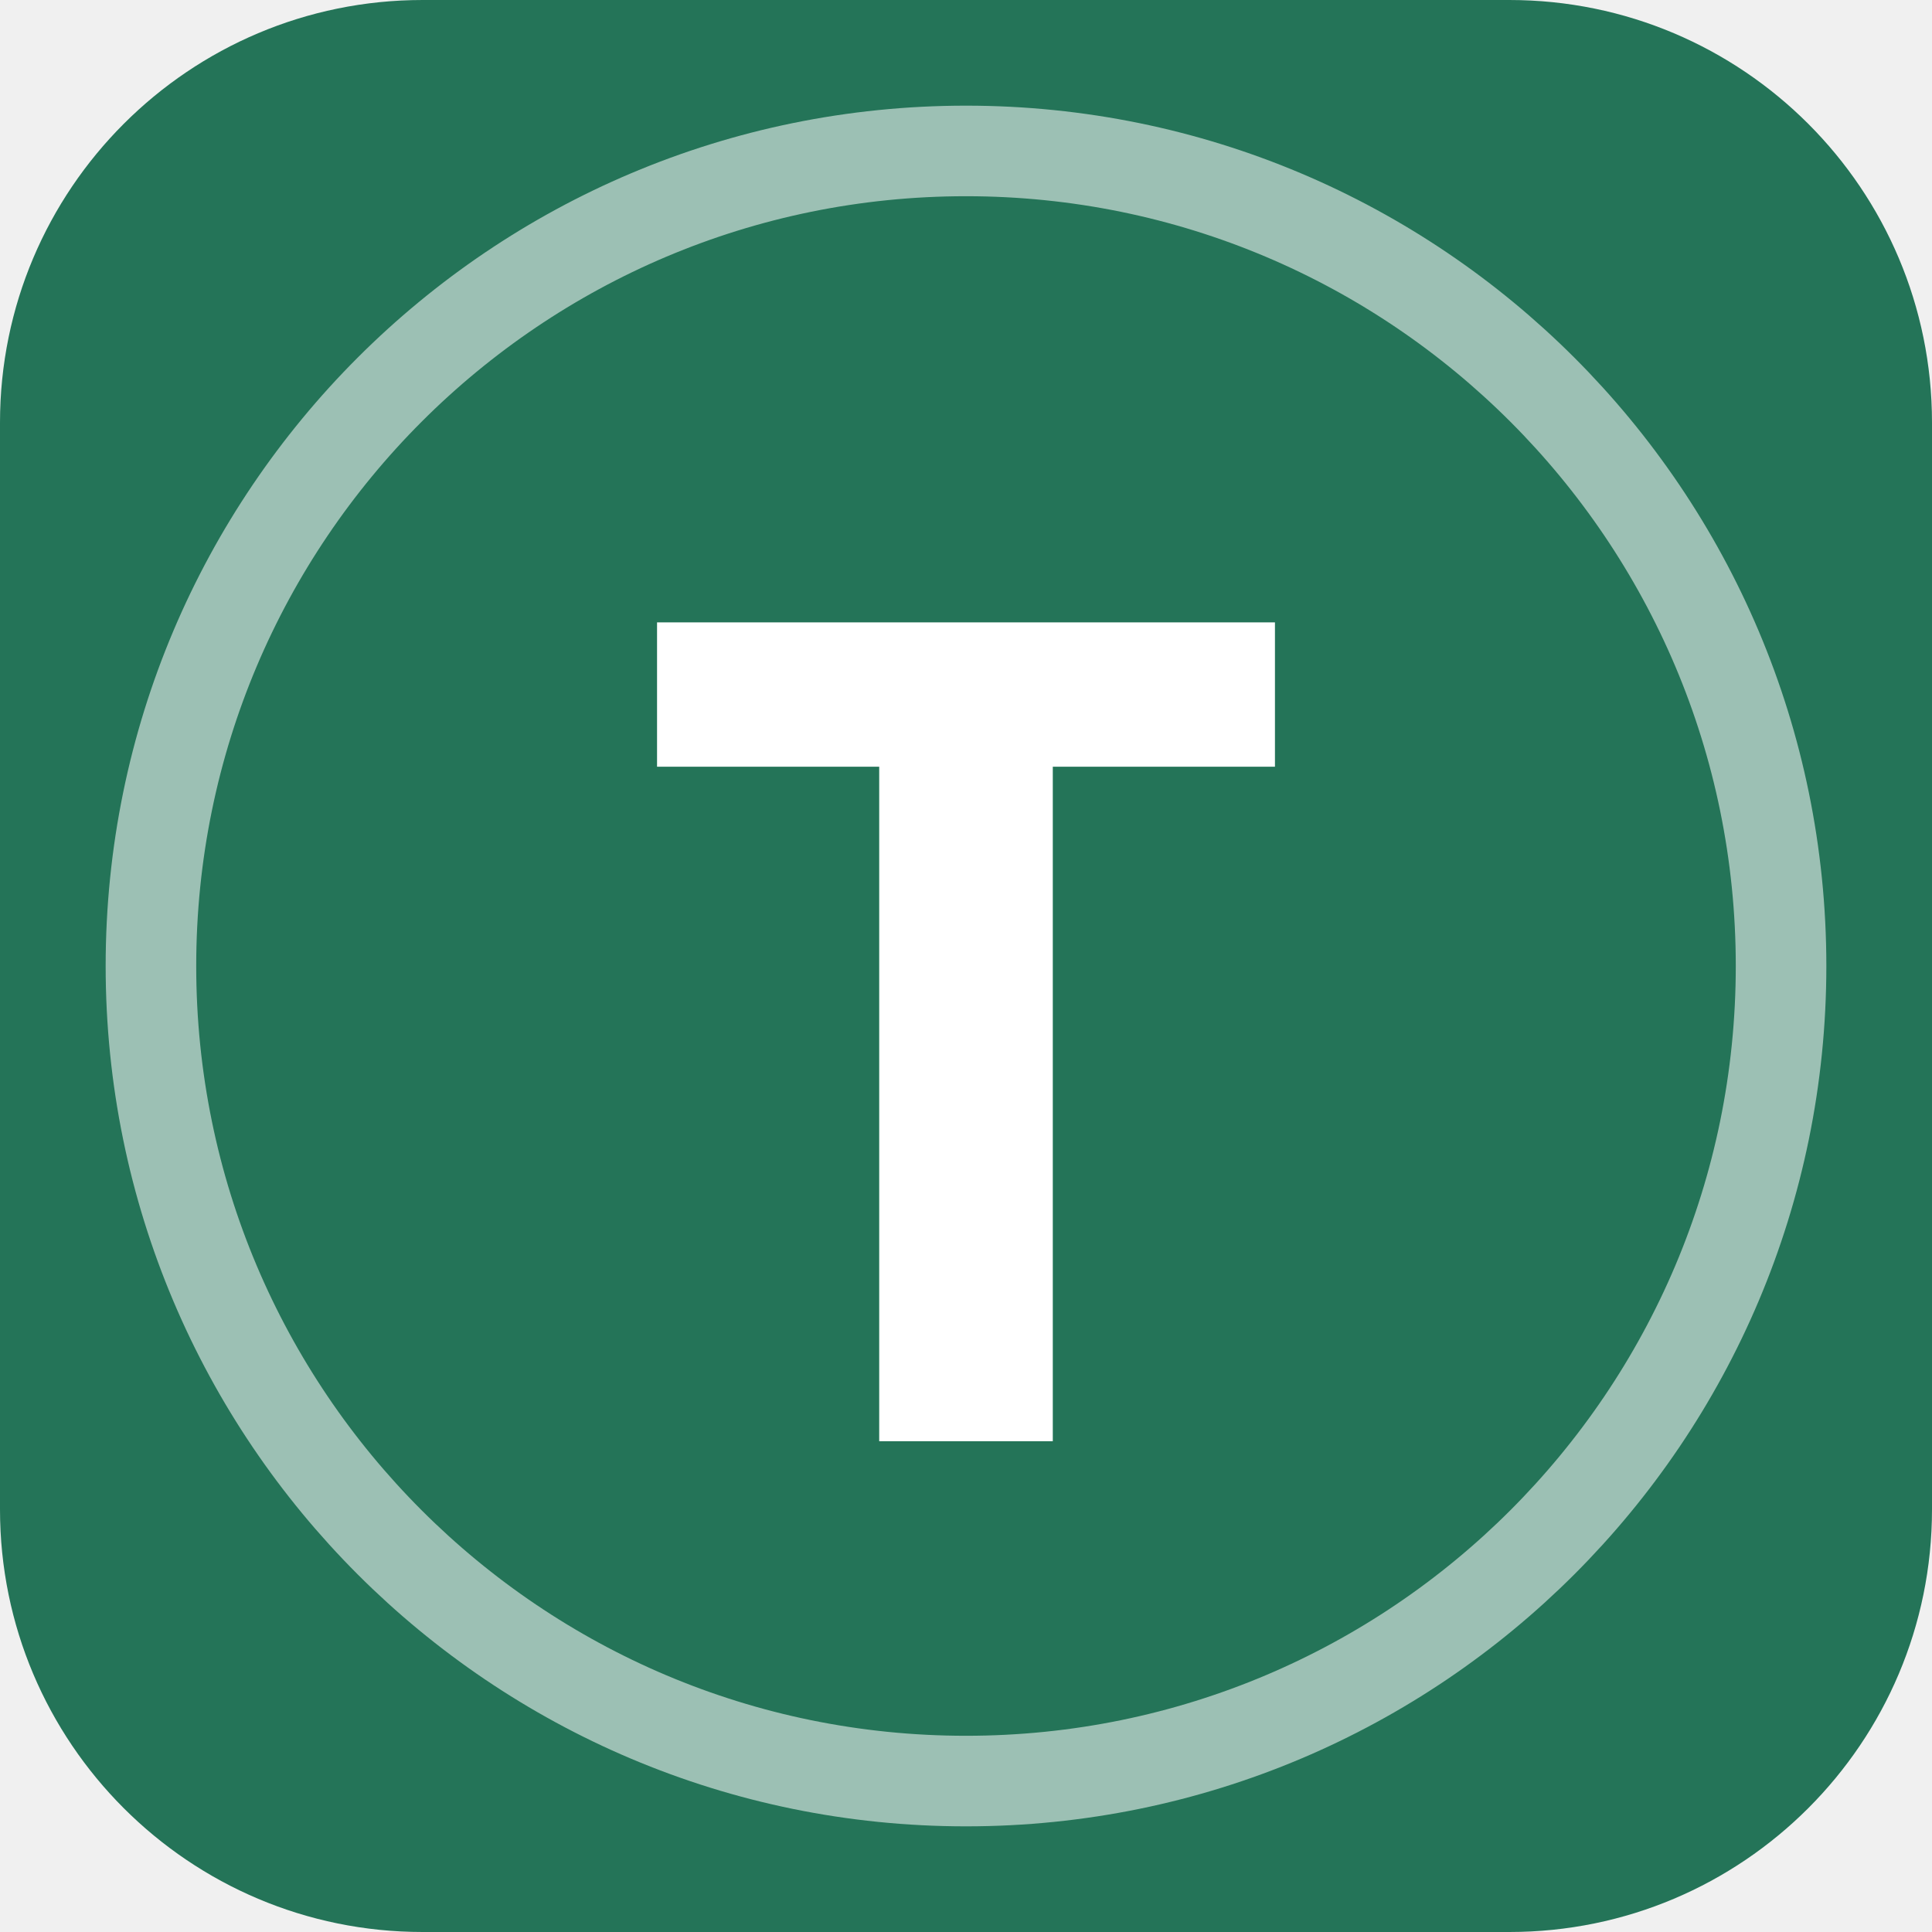
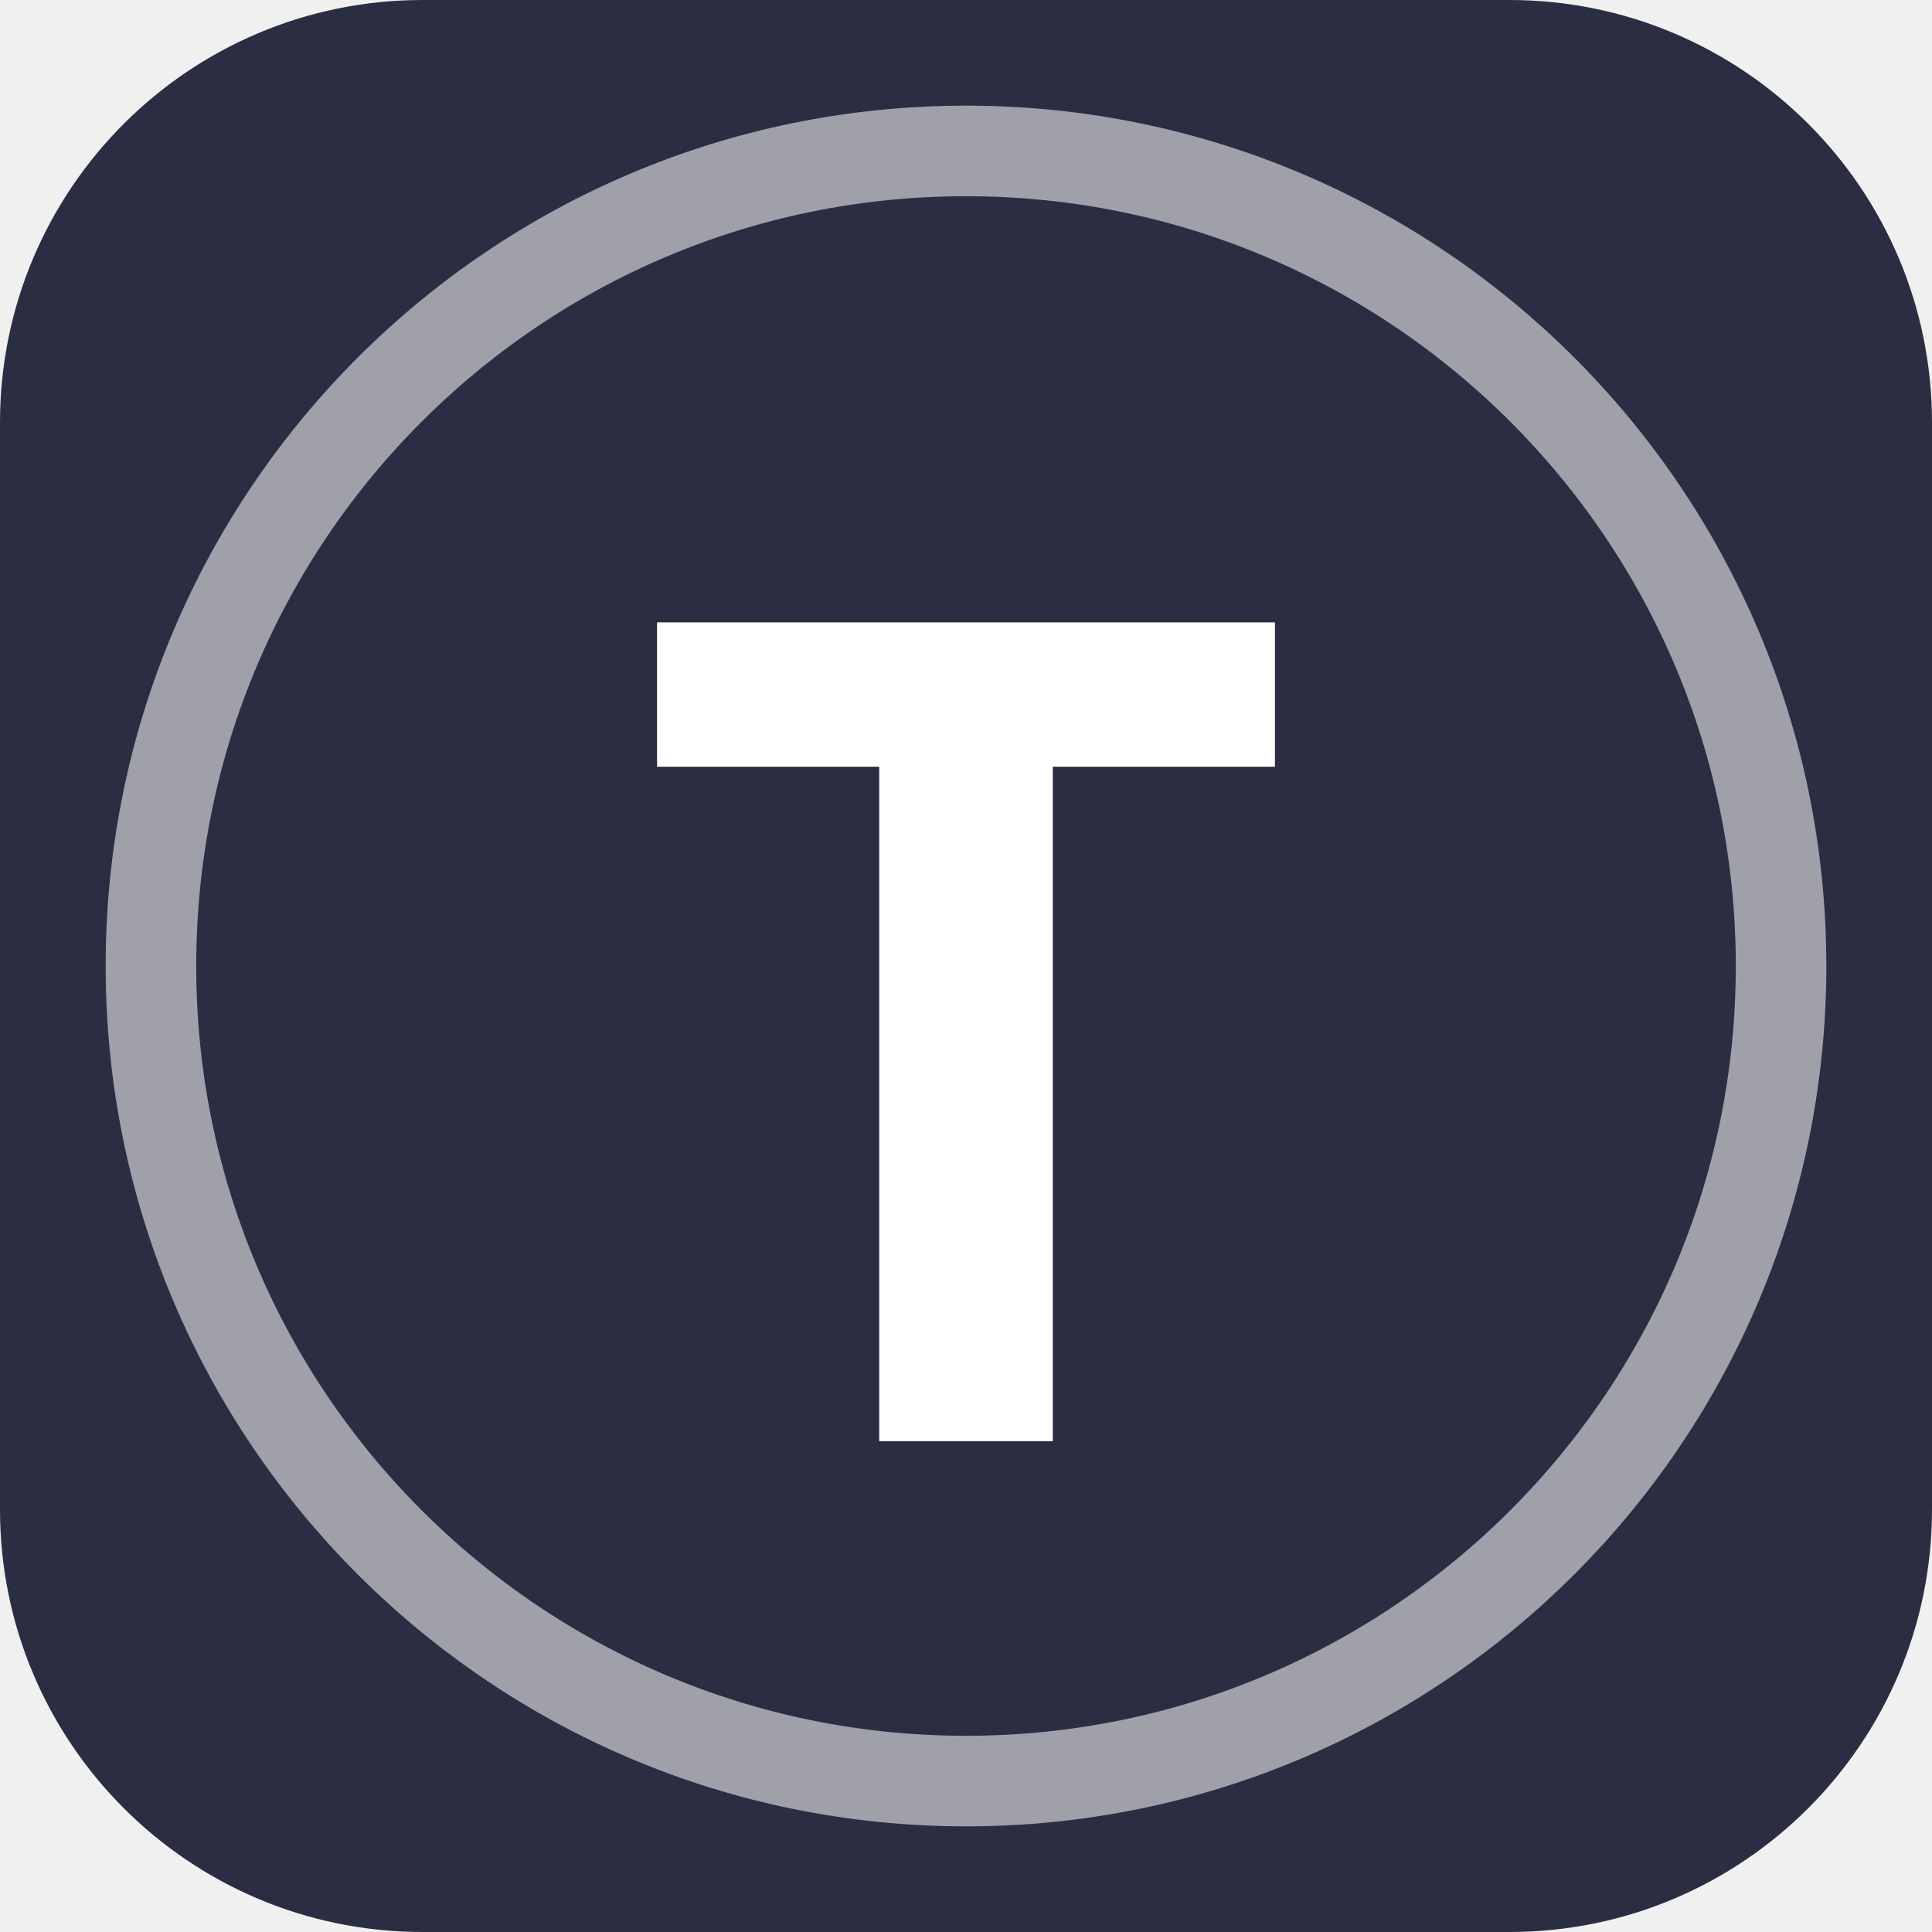
<svg xmlns="http://www.w3.org/2000/svg" viewBox="0 0 64 64" role="img" aria-label="T">
-   <rect width="64" height="64" rx="14" fill="#247458" />
+   <rect width="64" height="64" rx="14" fill="#2B2D42" />
  <circle cx="32" cy="32" r="27" fill="none" stroke="#FFFFFF" stroke-width="3" opacity="0.55" />
  <text x="32" y="33" fill="#FFFFFF" font-family="system-ui,sans-serif" font-size="38" font-weight="700" text-anchor="middle" dominant-baseline="central">T</text>
</svg>
